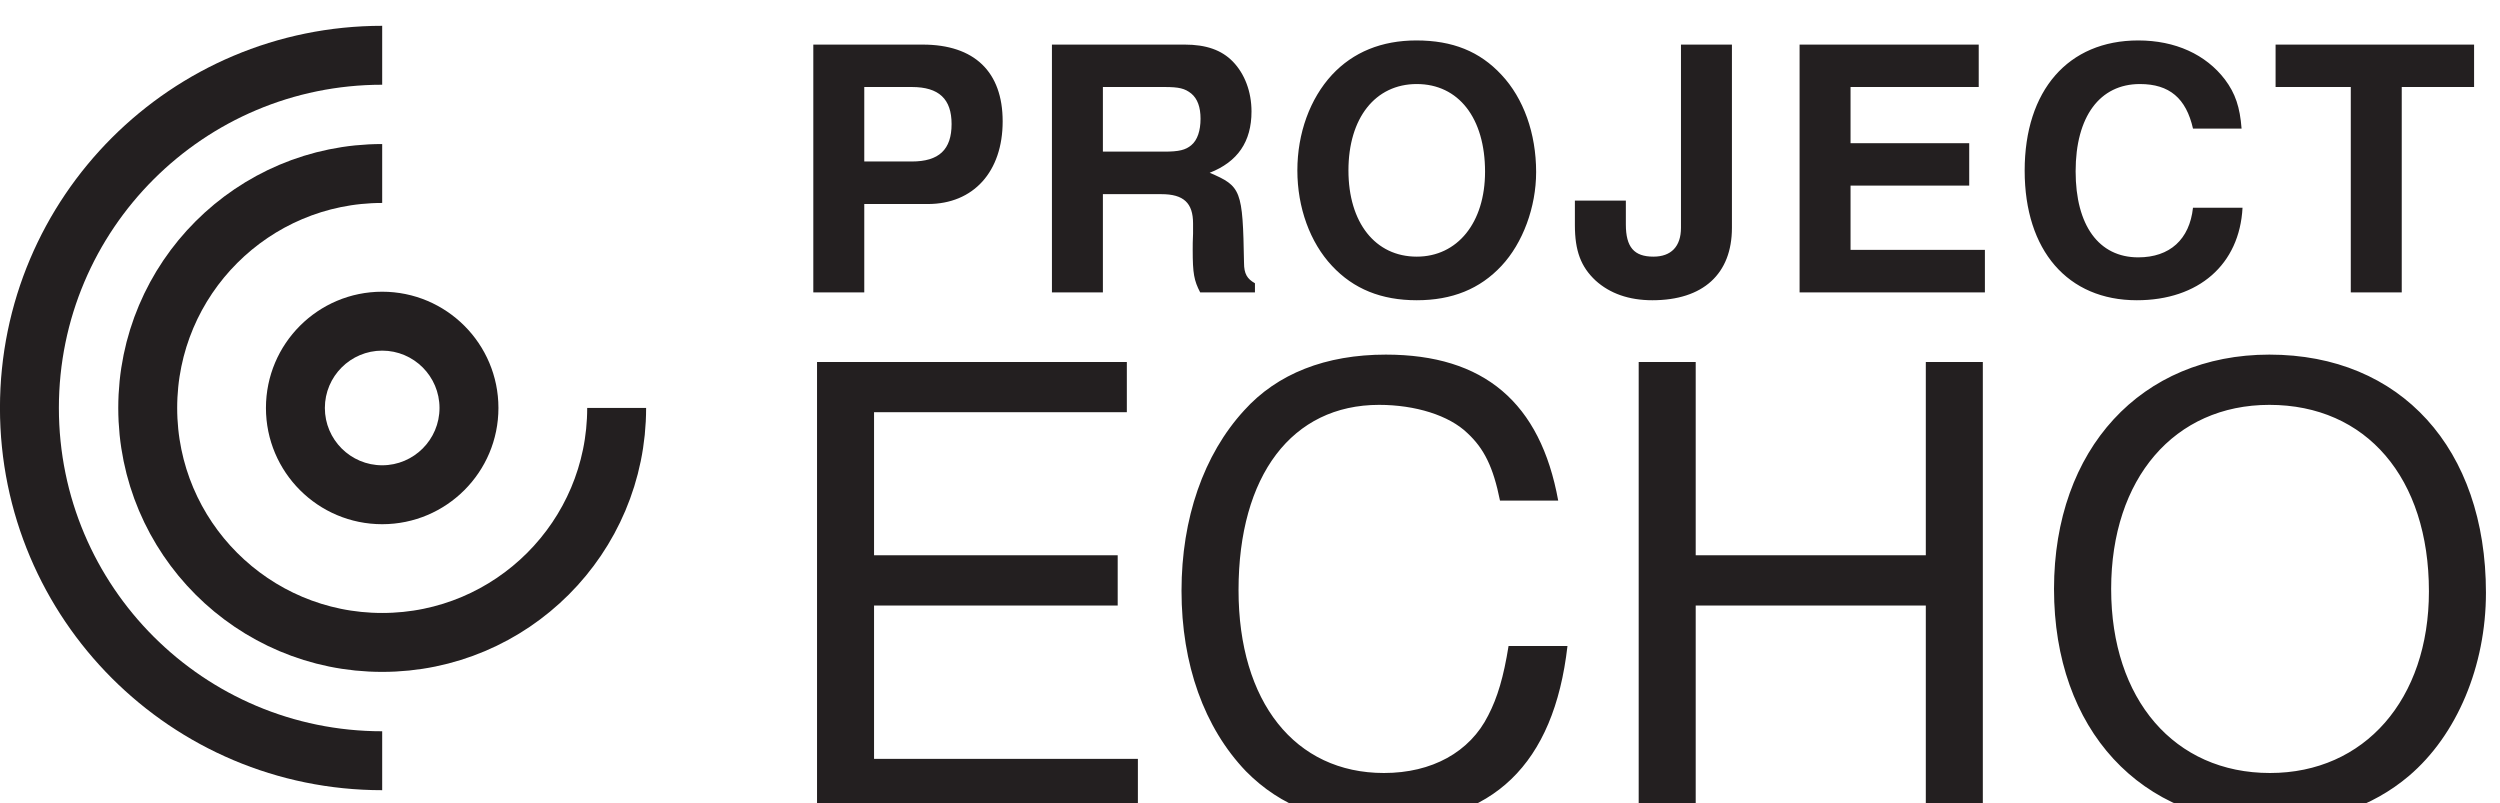
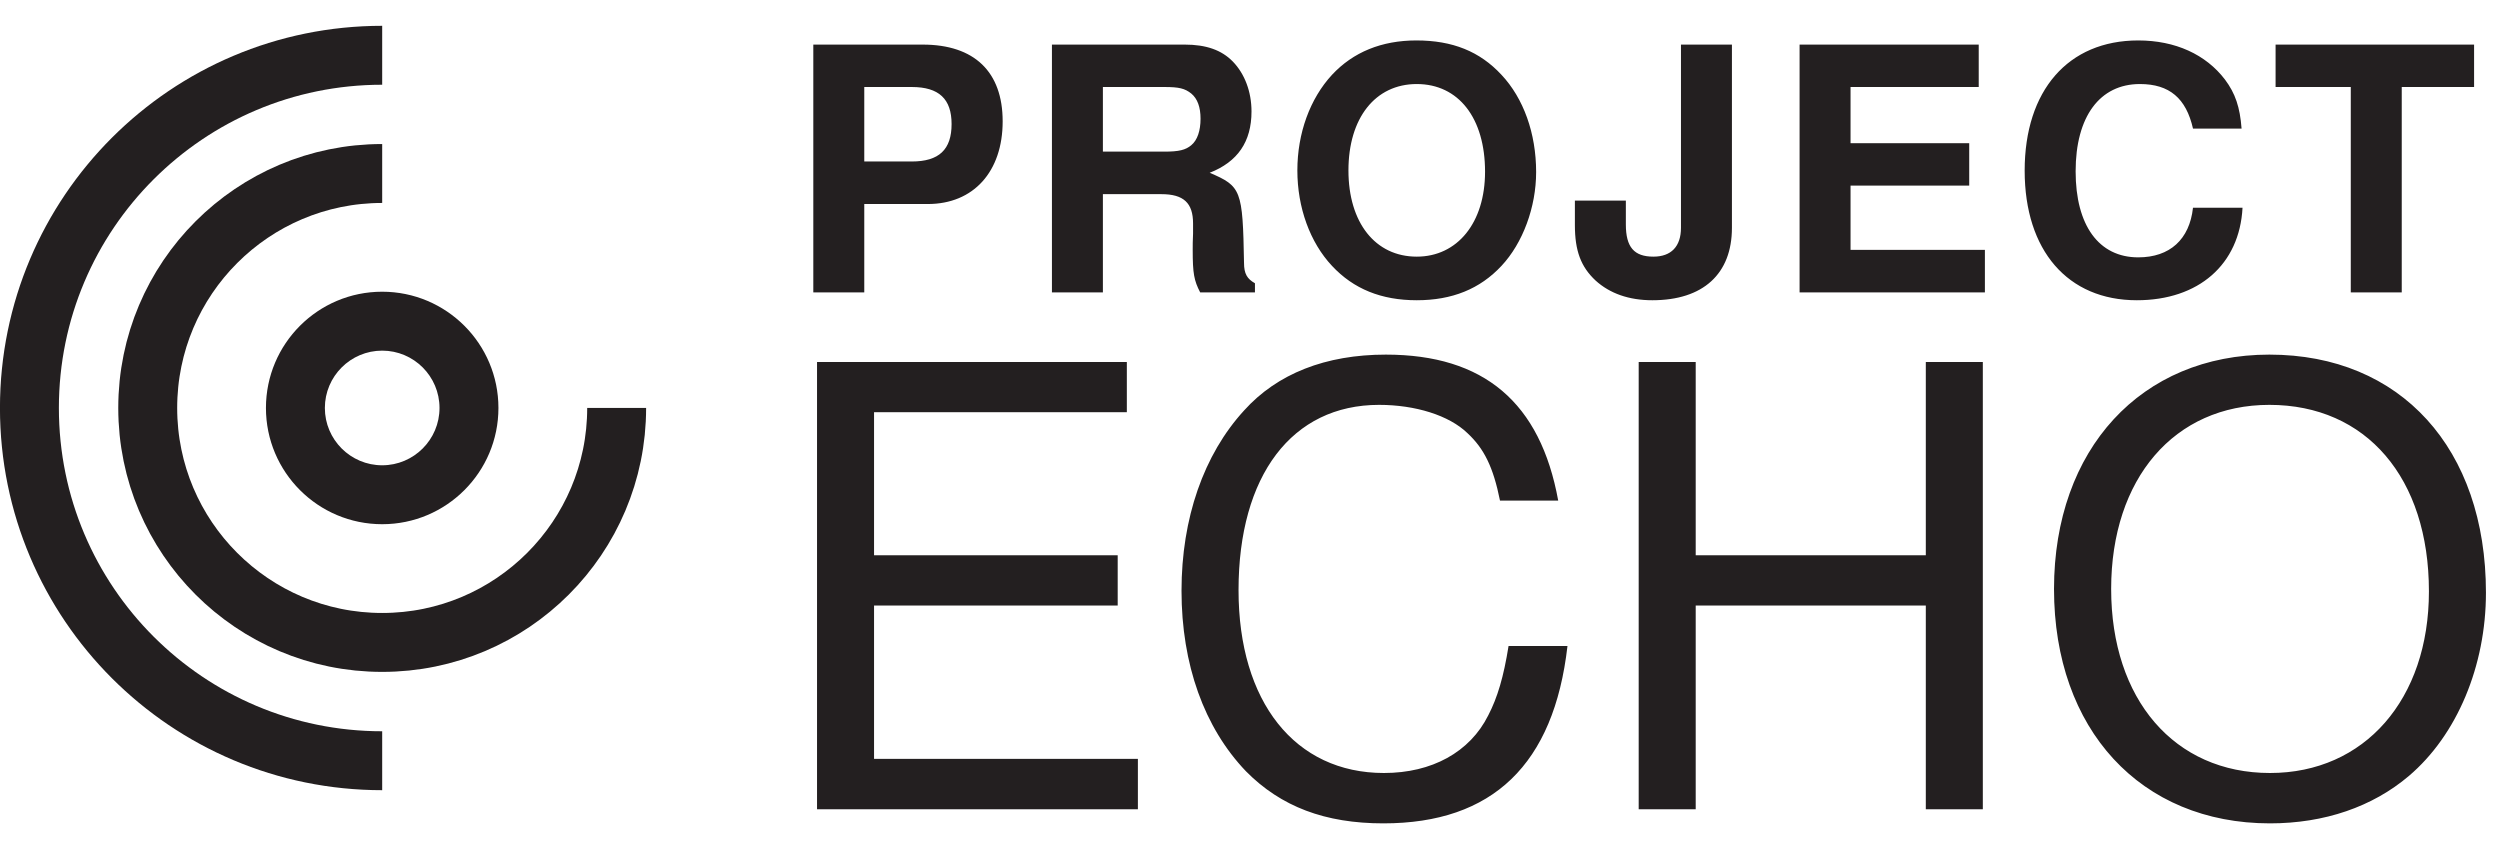
- <svg xmlns="http://www.w3.org/2000/svg" id="Layer_1" version="1.1" viewBox="0 0 328.83 105.51">
+ <svg xmlns="http://www.w3.org/2000/svg" id="Layer_1" version="1.1" viewBox="0 0 328.83 111.15">
  <defs>
    <style>
+       .st0 {
+         font-family: Helvetica-Bold, Helvetica;
+         font-size: 44.72px;
+         font-weight: 700;
+         letter-spacing: .05em;
+       }
+ 
      .st0, .st1, .st2 {
        fill: #231f20;
      }

-       .st1 {
-         font-family: Helvetica-Bold, Helvetica;
-         font-size: 44.72px;
-         font-weight: 700;
-         letter-spacing: .05em;
+       .st0, .st3, .st2 {
+         isolation: isolate;
+       }
+ 
+       .st4 {
+         fill: none;
+         stroke: #231f20;
+         stroke-miterlimit: 10;
+         stroke-width: 7.75px;
      }

      .st2 {
        font-family: Helvetica-Light, Helvetica;
        font-size: 80.71px;
        font-weight: 300;
      }
- 
-       .st3 {
-         fill: none;
-         stroke: #231f20;
-         stroke-miterlimit: 10;
-         stroke-width: 7.75px;
-       }
    </style>
  </defs>
  <g>
-     <path class="st3" d="M50.27,100.06c-25.62,0-46.4-20.77-46.4-46.4S24.65,7.27,50.27,7.27" />
-     <path class="st3" d="M81.11,53.66c0,17.03-13.81,30.84-30.84,30.84s-30.84-13.81-30.84-30.84,13.81-30.84,30.84-30.84" />
-     <path class="st0" d="M50.27,46.12c4.16,0,7.54,3.38,7.54,7.54s-3.38,7.54-7.54,7.54-7.54-3.38-7.54-7.54,3.38-7.54,7.54-7.54M50.27,38.37c-8.45,0-15.29,6.85-15.29,15.29s6.85,15.29,15.29,15.29,15.29-6.85,15.29-15.29-6.85-15.29-15.29-15.29h0Z" />
+     <path class="st4" d="M50.27,100.06c-25.62,0-46.4-20.77-46.4-46.4S24.65,7.27,50.27,7.27" />
+     <path class="st4" d="M81.11,53.66c0,17.03-13.81,30.84-30.84,30.84s-30.84-13.81-30.84-30.84,13.81-30.84,30.84-30.84" />
+     <path class="st1" d="M50.27,46.12c4.16,0,7.54,3.38,7.54,7.54s-3.38,7.54-7.54,7.54-7.54-3.38-7.54-7.54,3.38-7.54,7.54-7.54M50.27,38.37c-8.45,0-15.29,6.85-15.29,15.29s6.85,15.29,15.29,15.29,15.29-6.85,15.29-15.29-6.85-15.29-15.29-15.29h0Z" />
  </g>
-   <text class="st1" transform="translate(103.57 38.46)">
-     <tspan x="0" y="0">PROJECT</tspan>
-   </text>
-   <text class="st2" transform="translate(100.2 106.44)">
-     <tspan x="0" y="0">ECHO</tspan>
-   </text>
+   <g class="st3">
+     <text class="st0" transform="translate(103.57 38.46)">
+       <tspan x="0" y="0">PROJECT</tspan>
+     </text>
+   </g>
+   <g class="st3">
+     <text class="st2" transform="translate(100.2 106.44)">
+       <tspan x="0" y="0">ECHO</tspan>
+     </text>
+   </g>
</svg>
